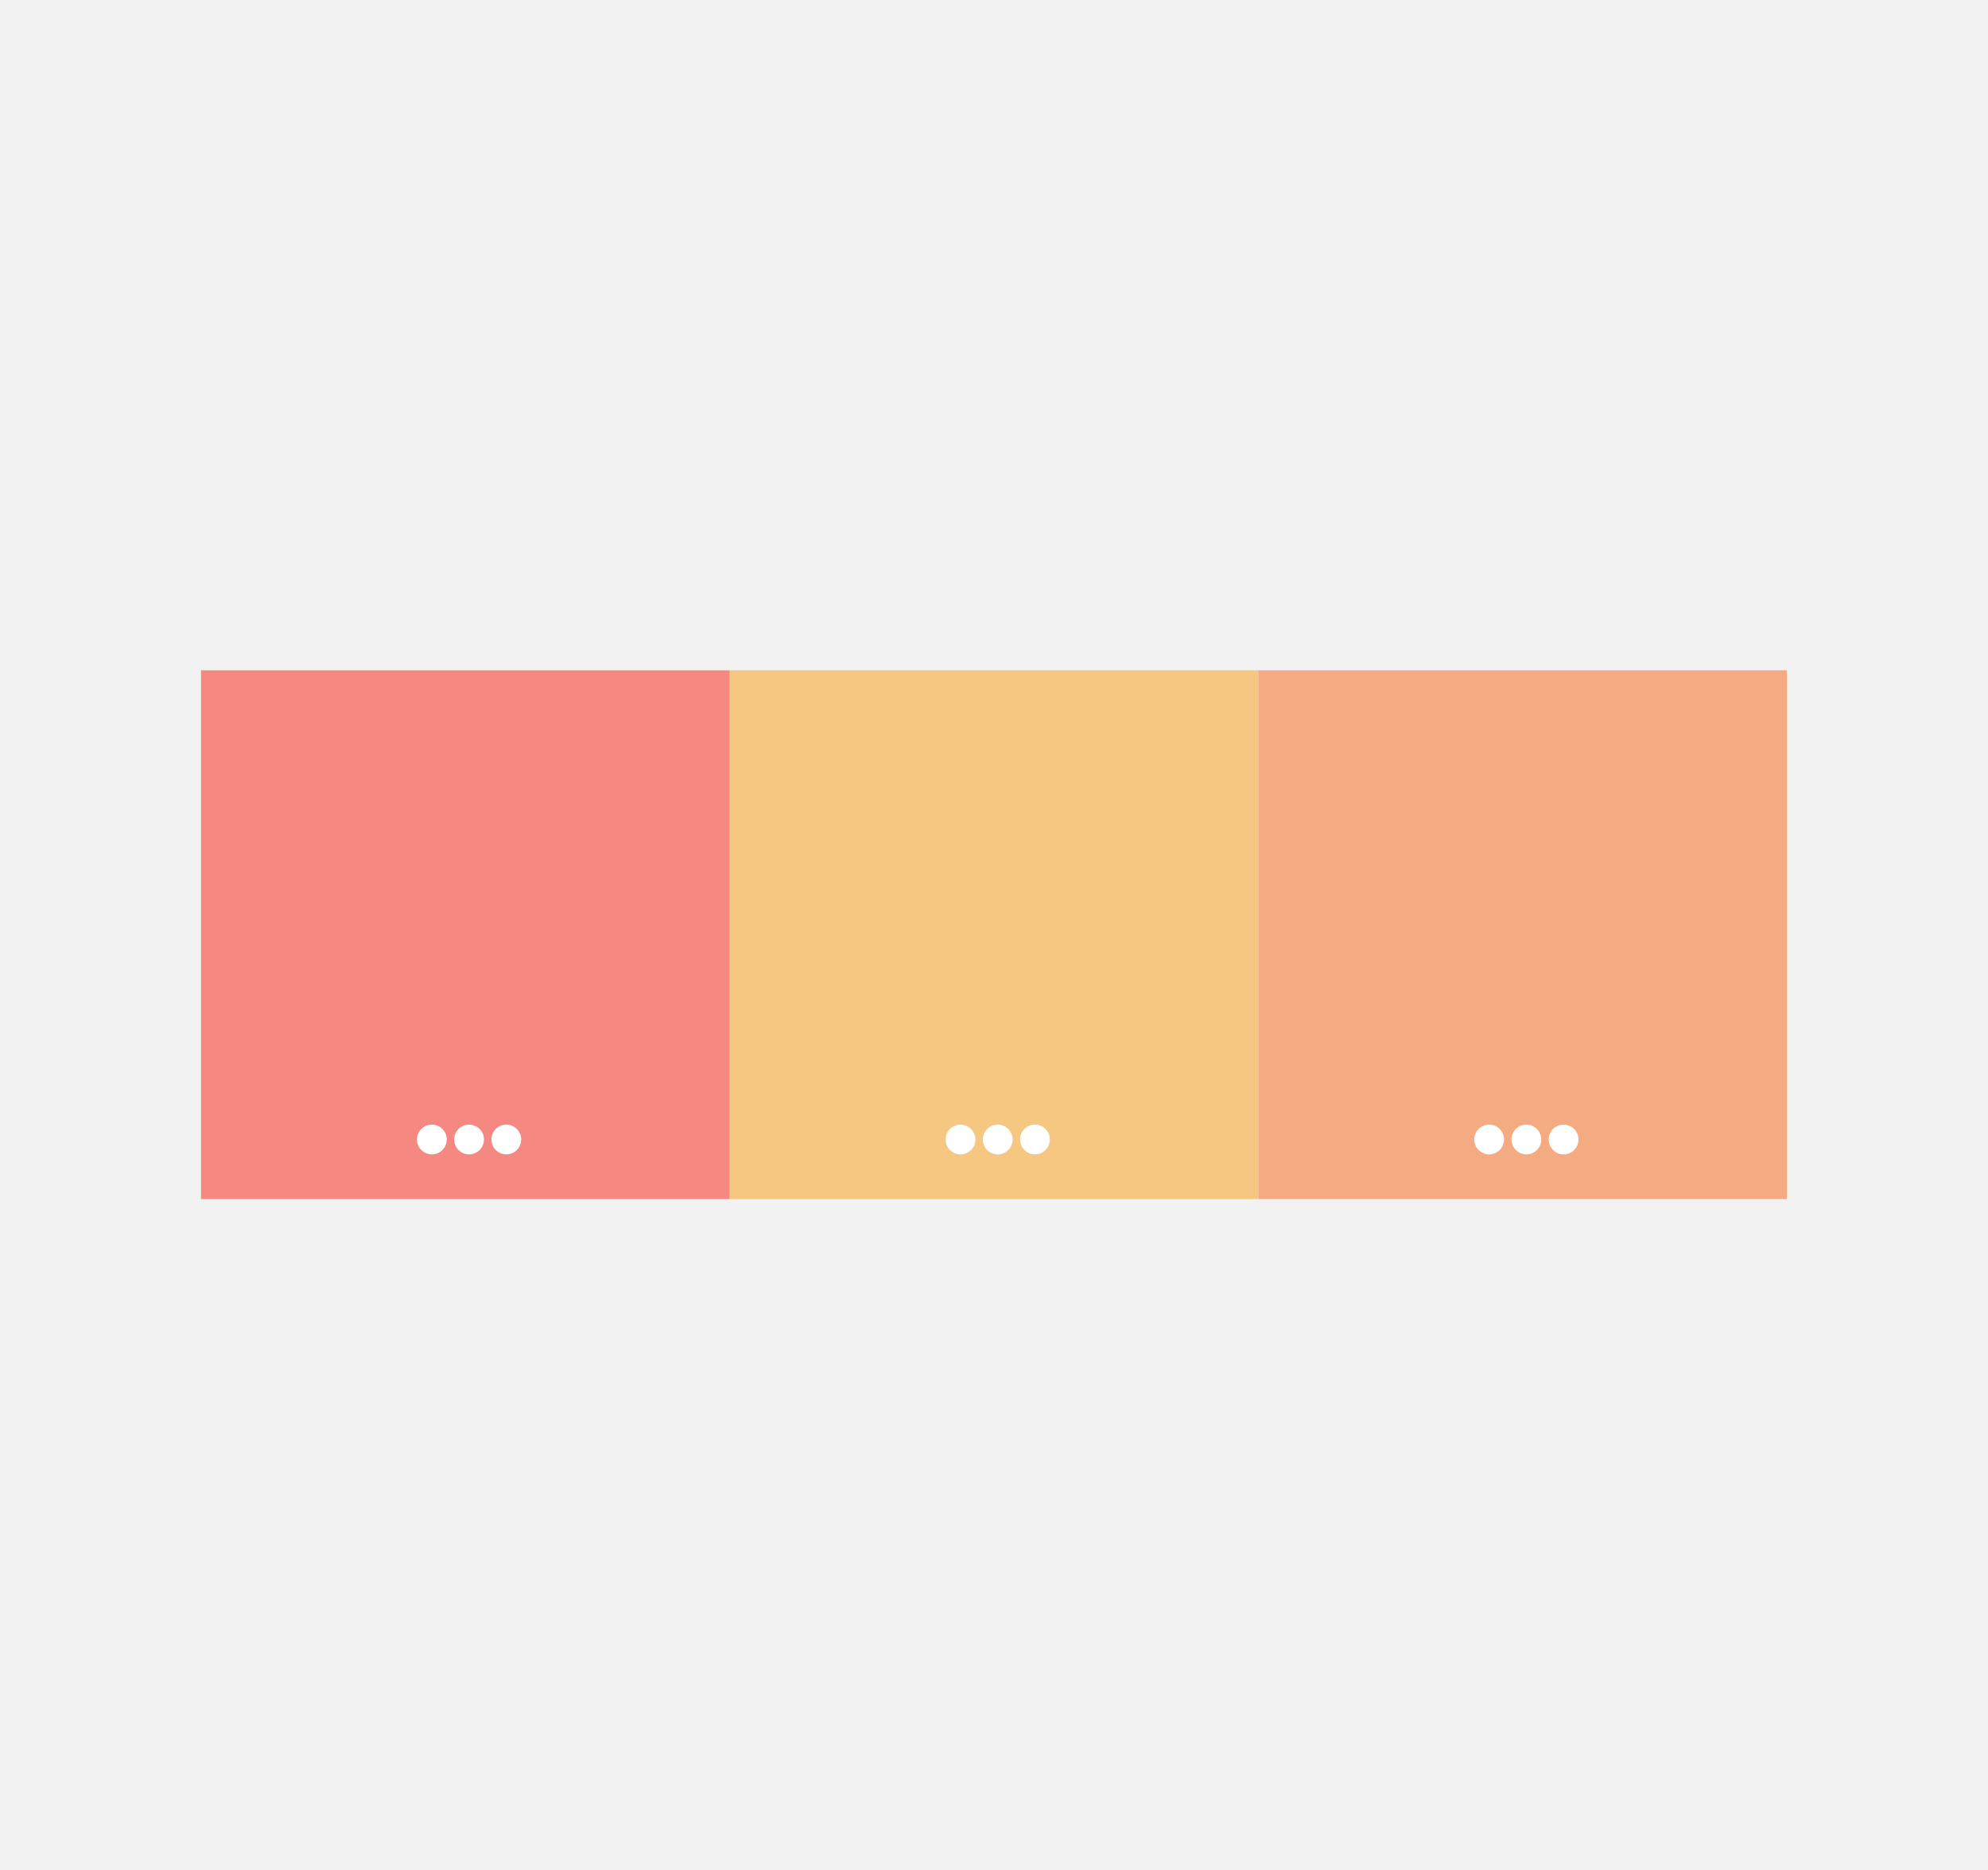
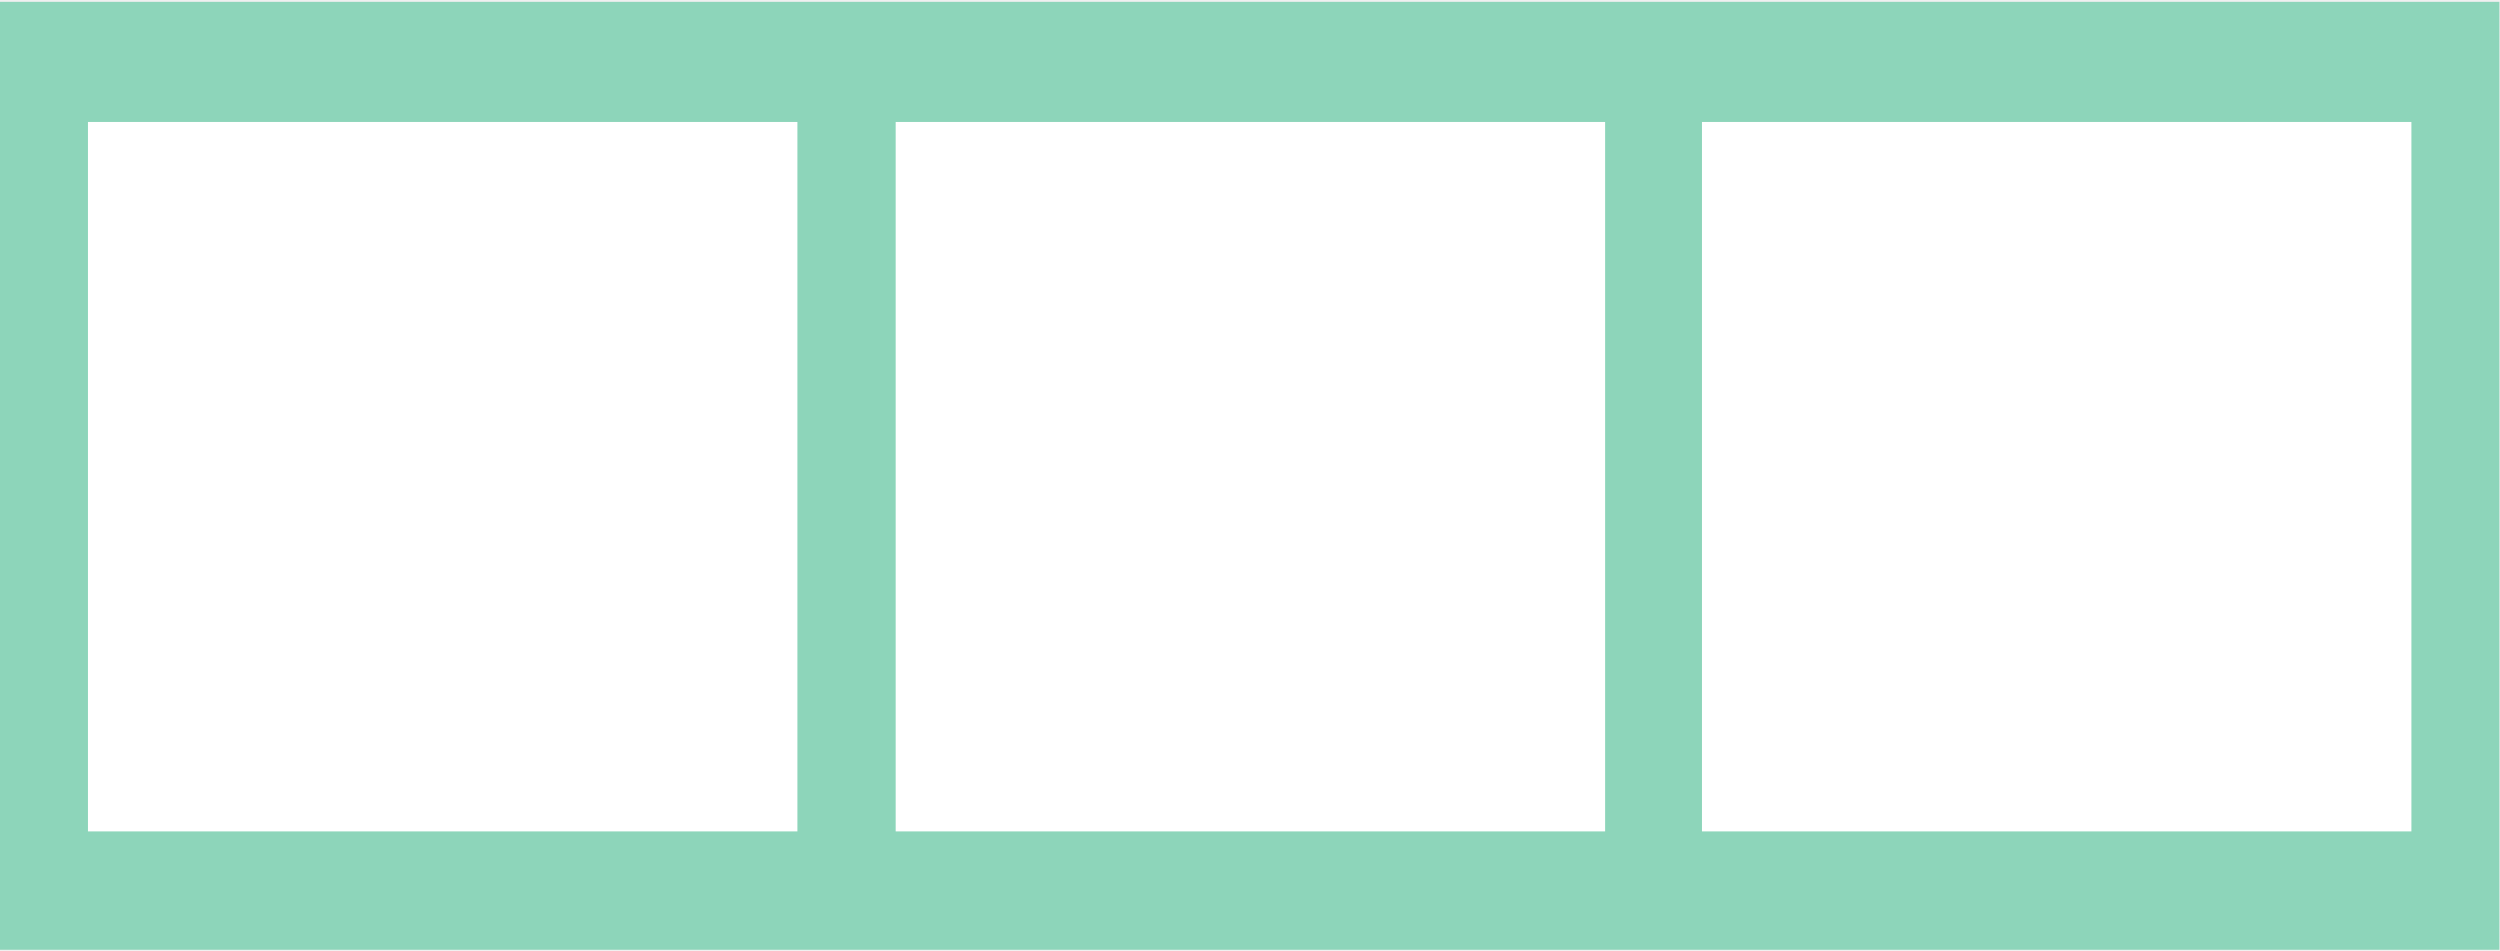
- <svg xmlns="http://www.w3.org/2000/svg" width="267" height="251" viewBox="0 0 267 251" fill="none">
-   <rect width="267" height="251" fill="#F2F2F2" />
-   <rect x="98" y="90" width="71" height="71" fill="#F5C781" />
-   <rect x="169" y="90" width="71" height="71" fill="#F5AB81" />
-   <rect x="27" y="90" width="71" height="71" fill="#F58881" />
-   <circle cx="63" cy="153" r="2" fill="white" />
-   <circle cx="58" cy="153" r="2" fill="white" />
-   <circle cx="68" cy="153" r="2" fill="white" />
-   <circle cx="134" cy="153" r="2" fill="white" />
-   <circle cx="129" cy="153" r="2" fill="white" />
-   <circle cx="139" cy="153" r="2" fill="white" />
-   <circle cx="205" cy="153" r="2" fill="white" />
-   <circle cx="200" cy="153" r="2" fill="white" />
-   <circle cx="210" cy="153" r="2" fill="white" />
+ <svg xmlns="http://www.w3.org/2000/svg" width="100%" height="100%" viewBox="0 0 1969 749" version="1.1" xml:space="preserve" style="fill-rule:evenodd;clip-rule:evenodd;stroke-linejoin:round;stroke-miterlimit:2;">
+   <rect x="0" y="1.447" width="1968.5" height="746.584" style="fill:#8dd5ba;" />
+   <rect x="69.279" y="96.058" width="558.757" height="558.757" style="fill:#fff;" />
+   <rect x="705.434" y="96.058" width="558.757" height="558.757" style="fill:#fff;" />
+   <rect x="1340.47" y="96.058" width="558.757" height="558.757" style="fill:#fff;" />
</svg>
